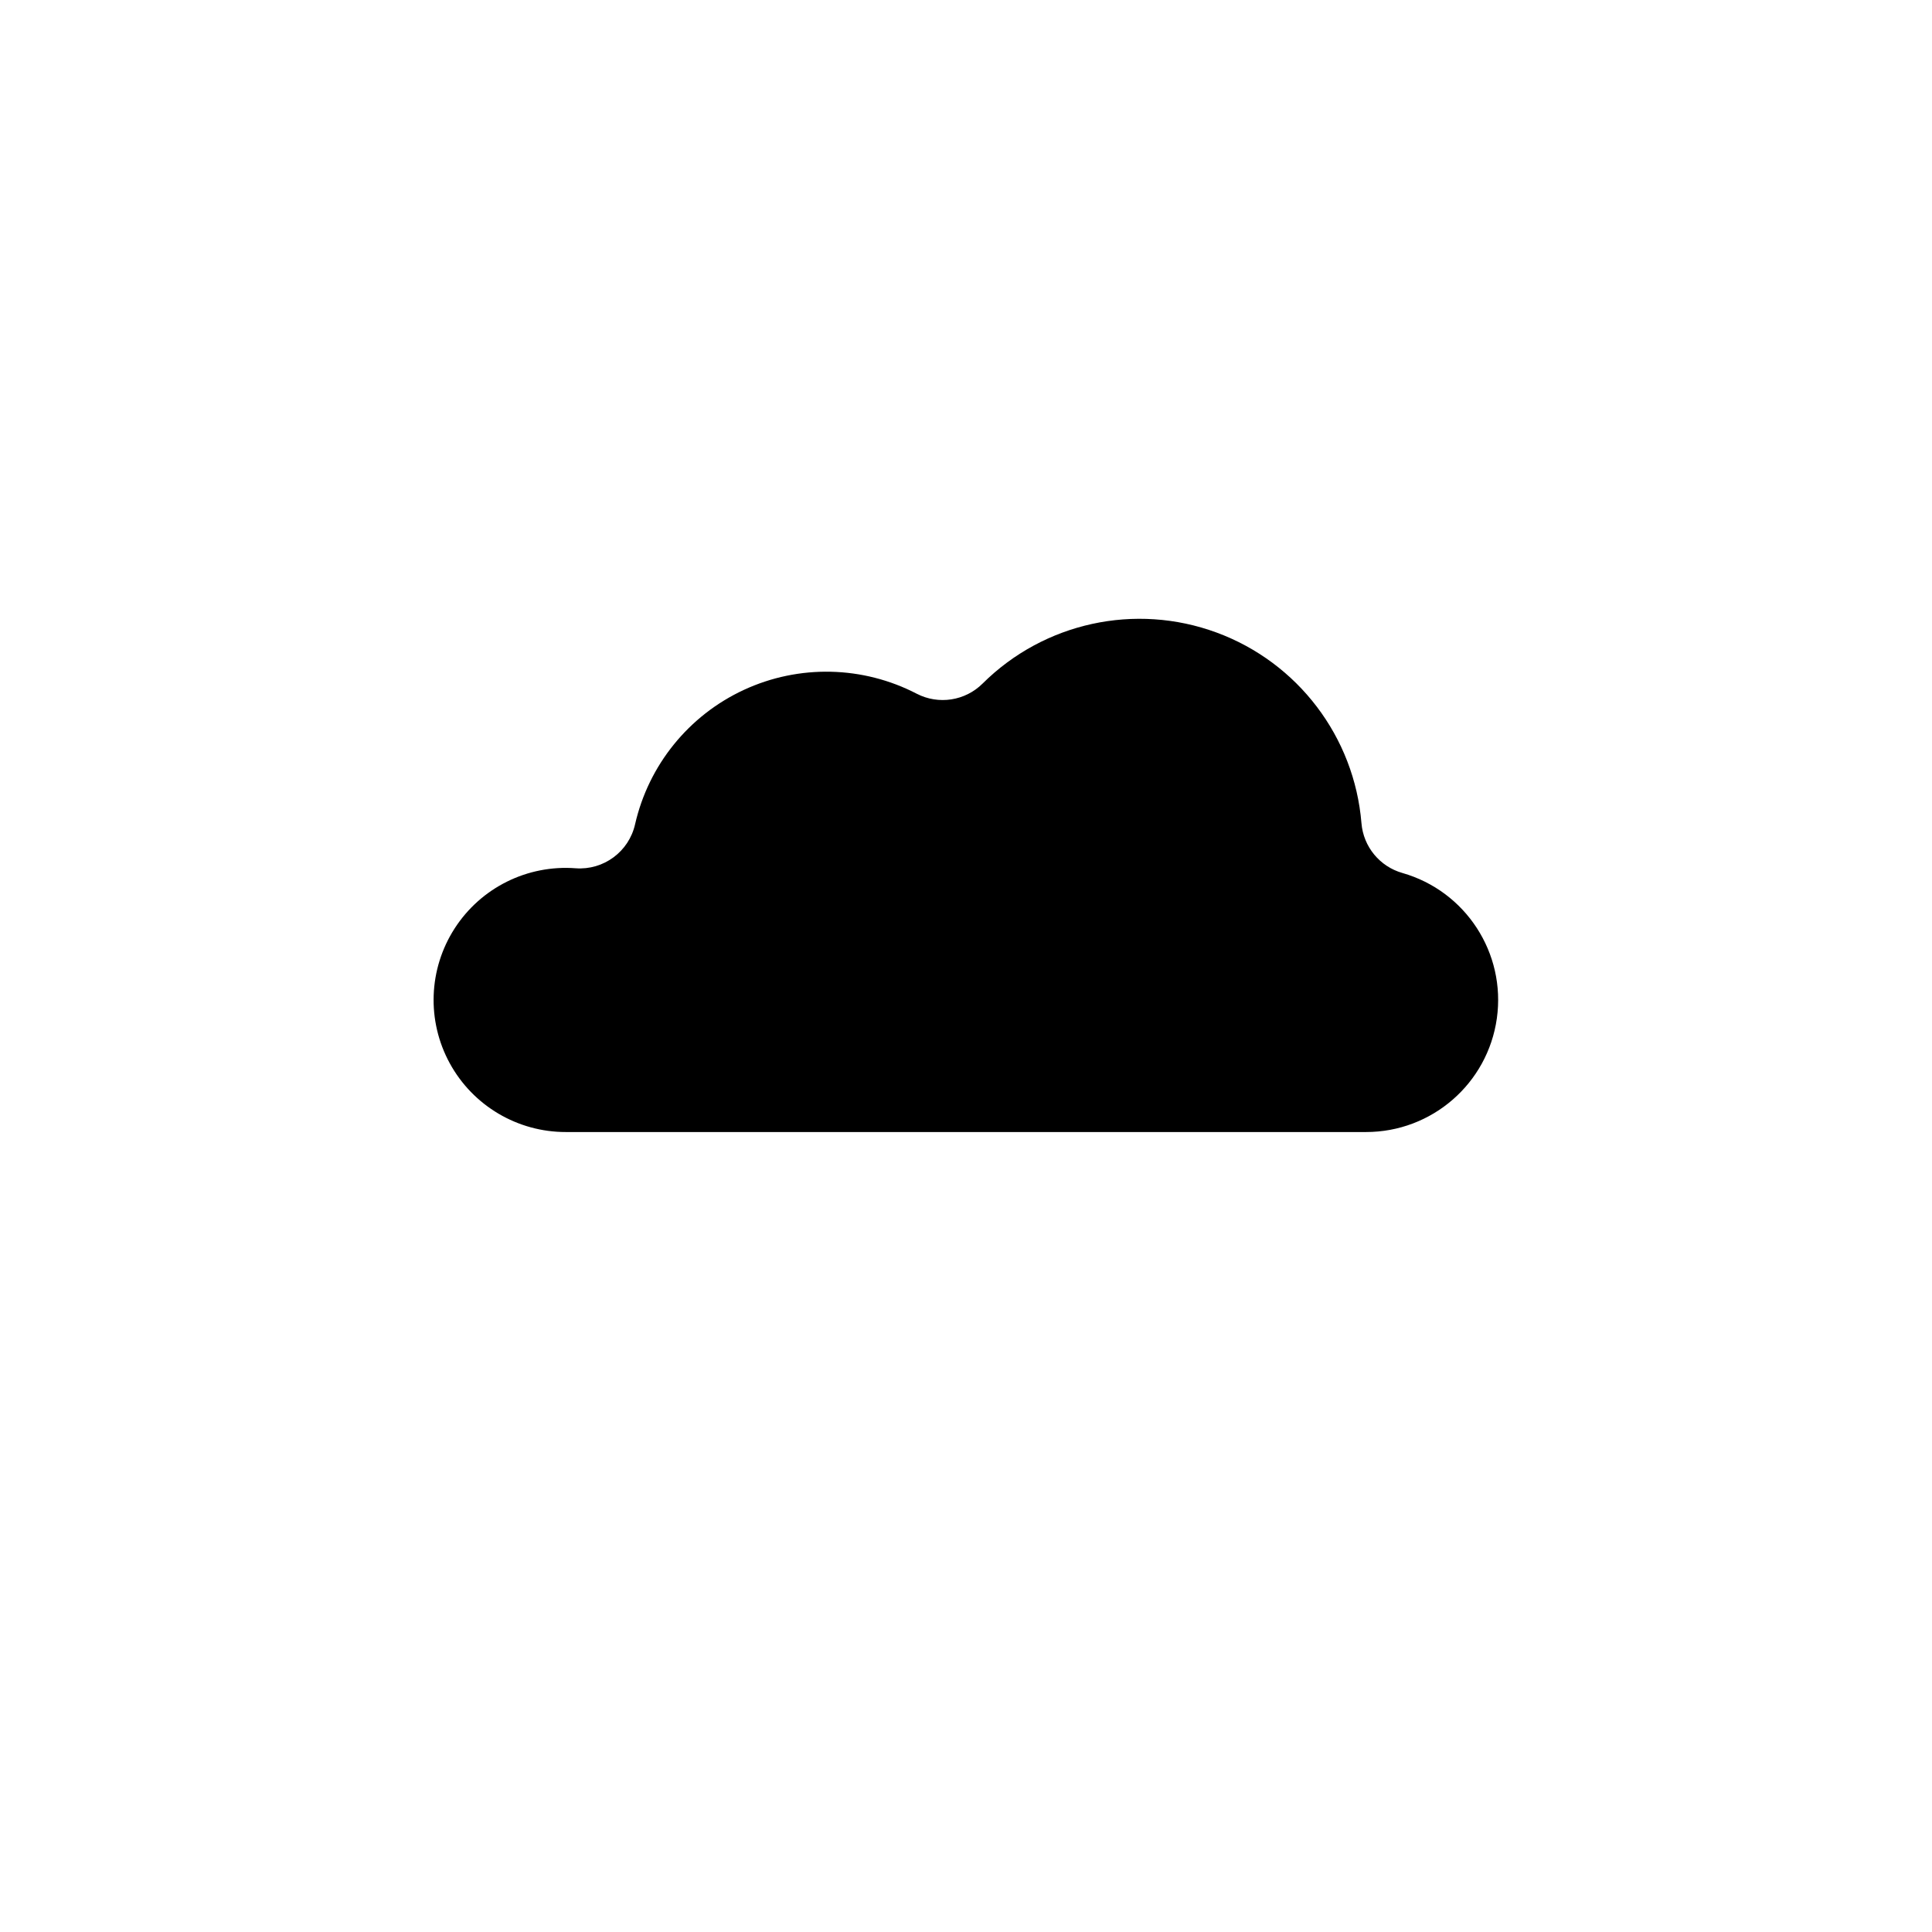
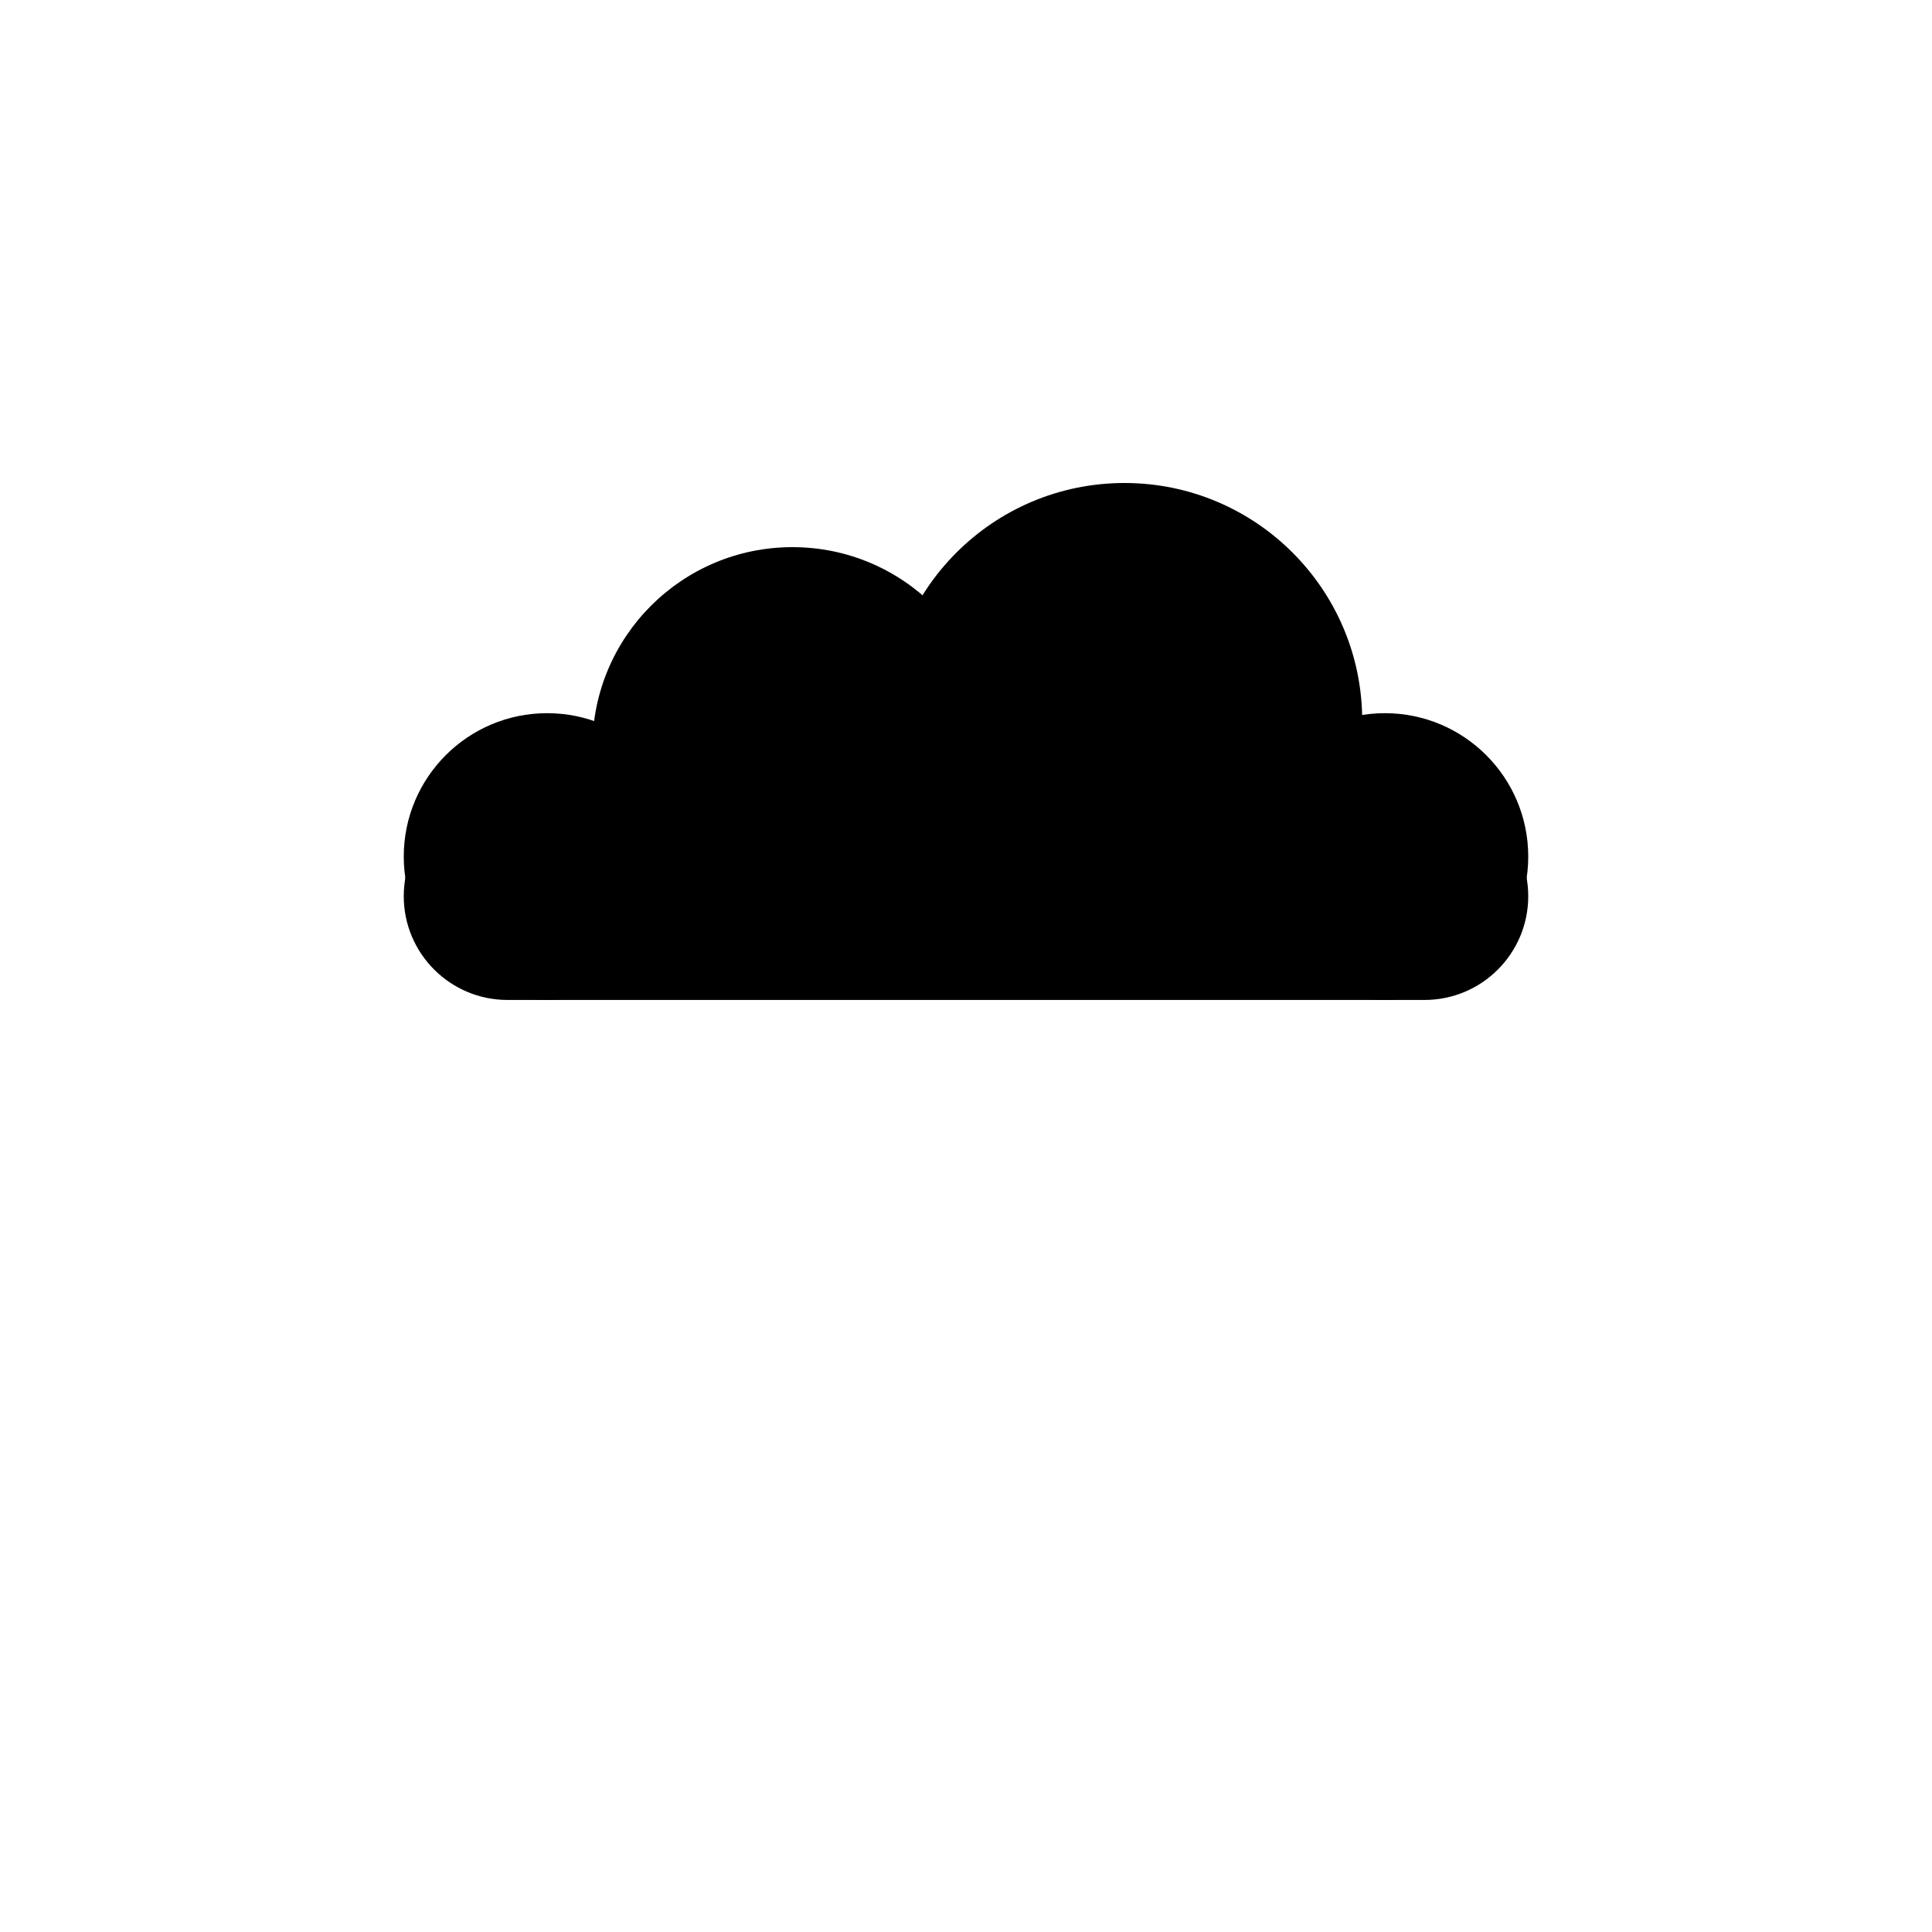
<svg xmlns="http://www.w3.org/2000/svg" width="1024" height="1024" viewBox="0 0 1024 1024">
-   <path transform="translate(0.0 0)" d="M300.0 600.0 A70.0 70.0 0 1 1 305.1 460.2 A30 30 0 0 0 336.6 436.9 A104.0 104.0 0 0 1 485.9 367.7 A30 30 0 0 0 520.8 362.3 A118.0 118.0 0 0 1 721.6 436.3 A30 30 0 0 0 743.3 462.7 A70.0 70.0 0 0 1 724.0 600.0 Z" fill="#000" />
+   <circle cx="290" cy="454" r="76" />
+   <circle cx="420" cy="396" r="106" />
+   <circle cx="596" cy="382" r="126" />
+   <circle cx="734" cy="454" r="76" />
+   <rect x="214" y="420" width="596" height="110" rx="55" />
</svg>
